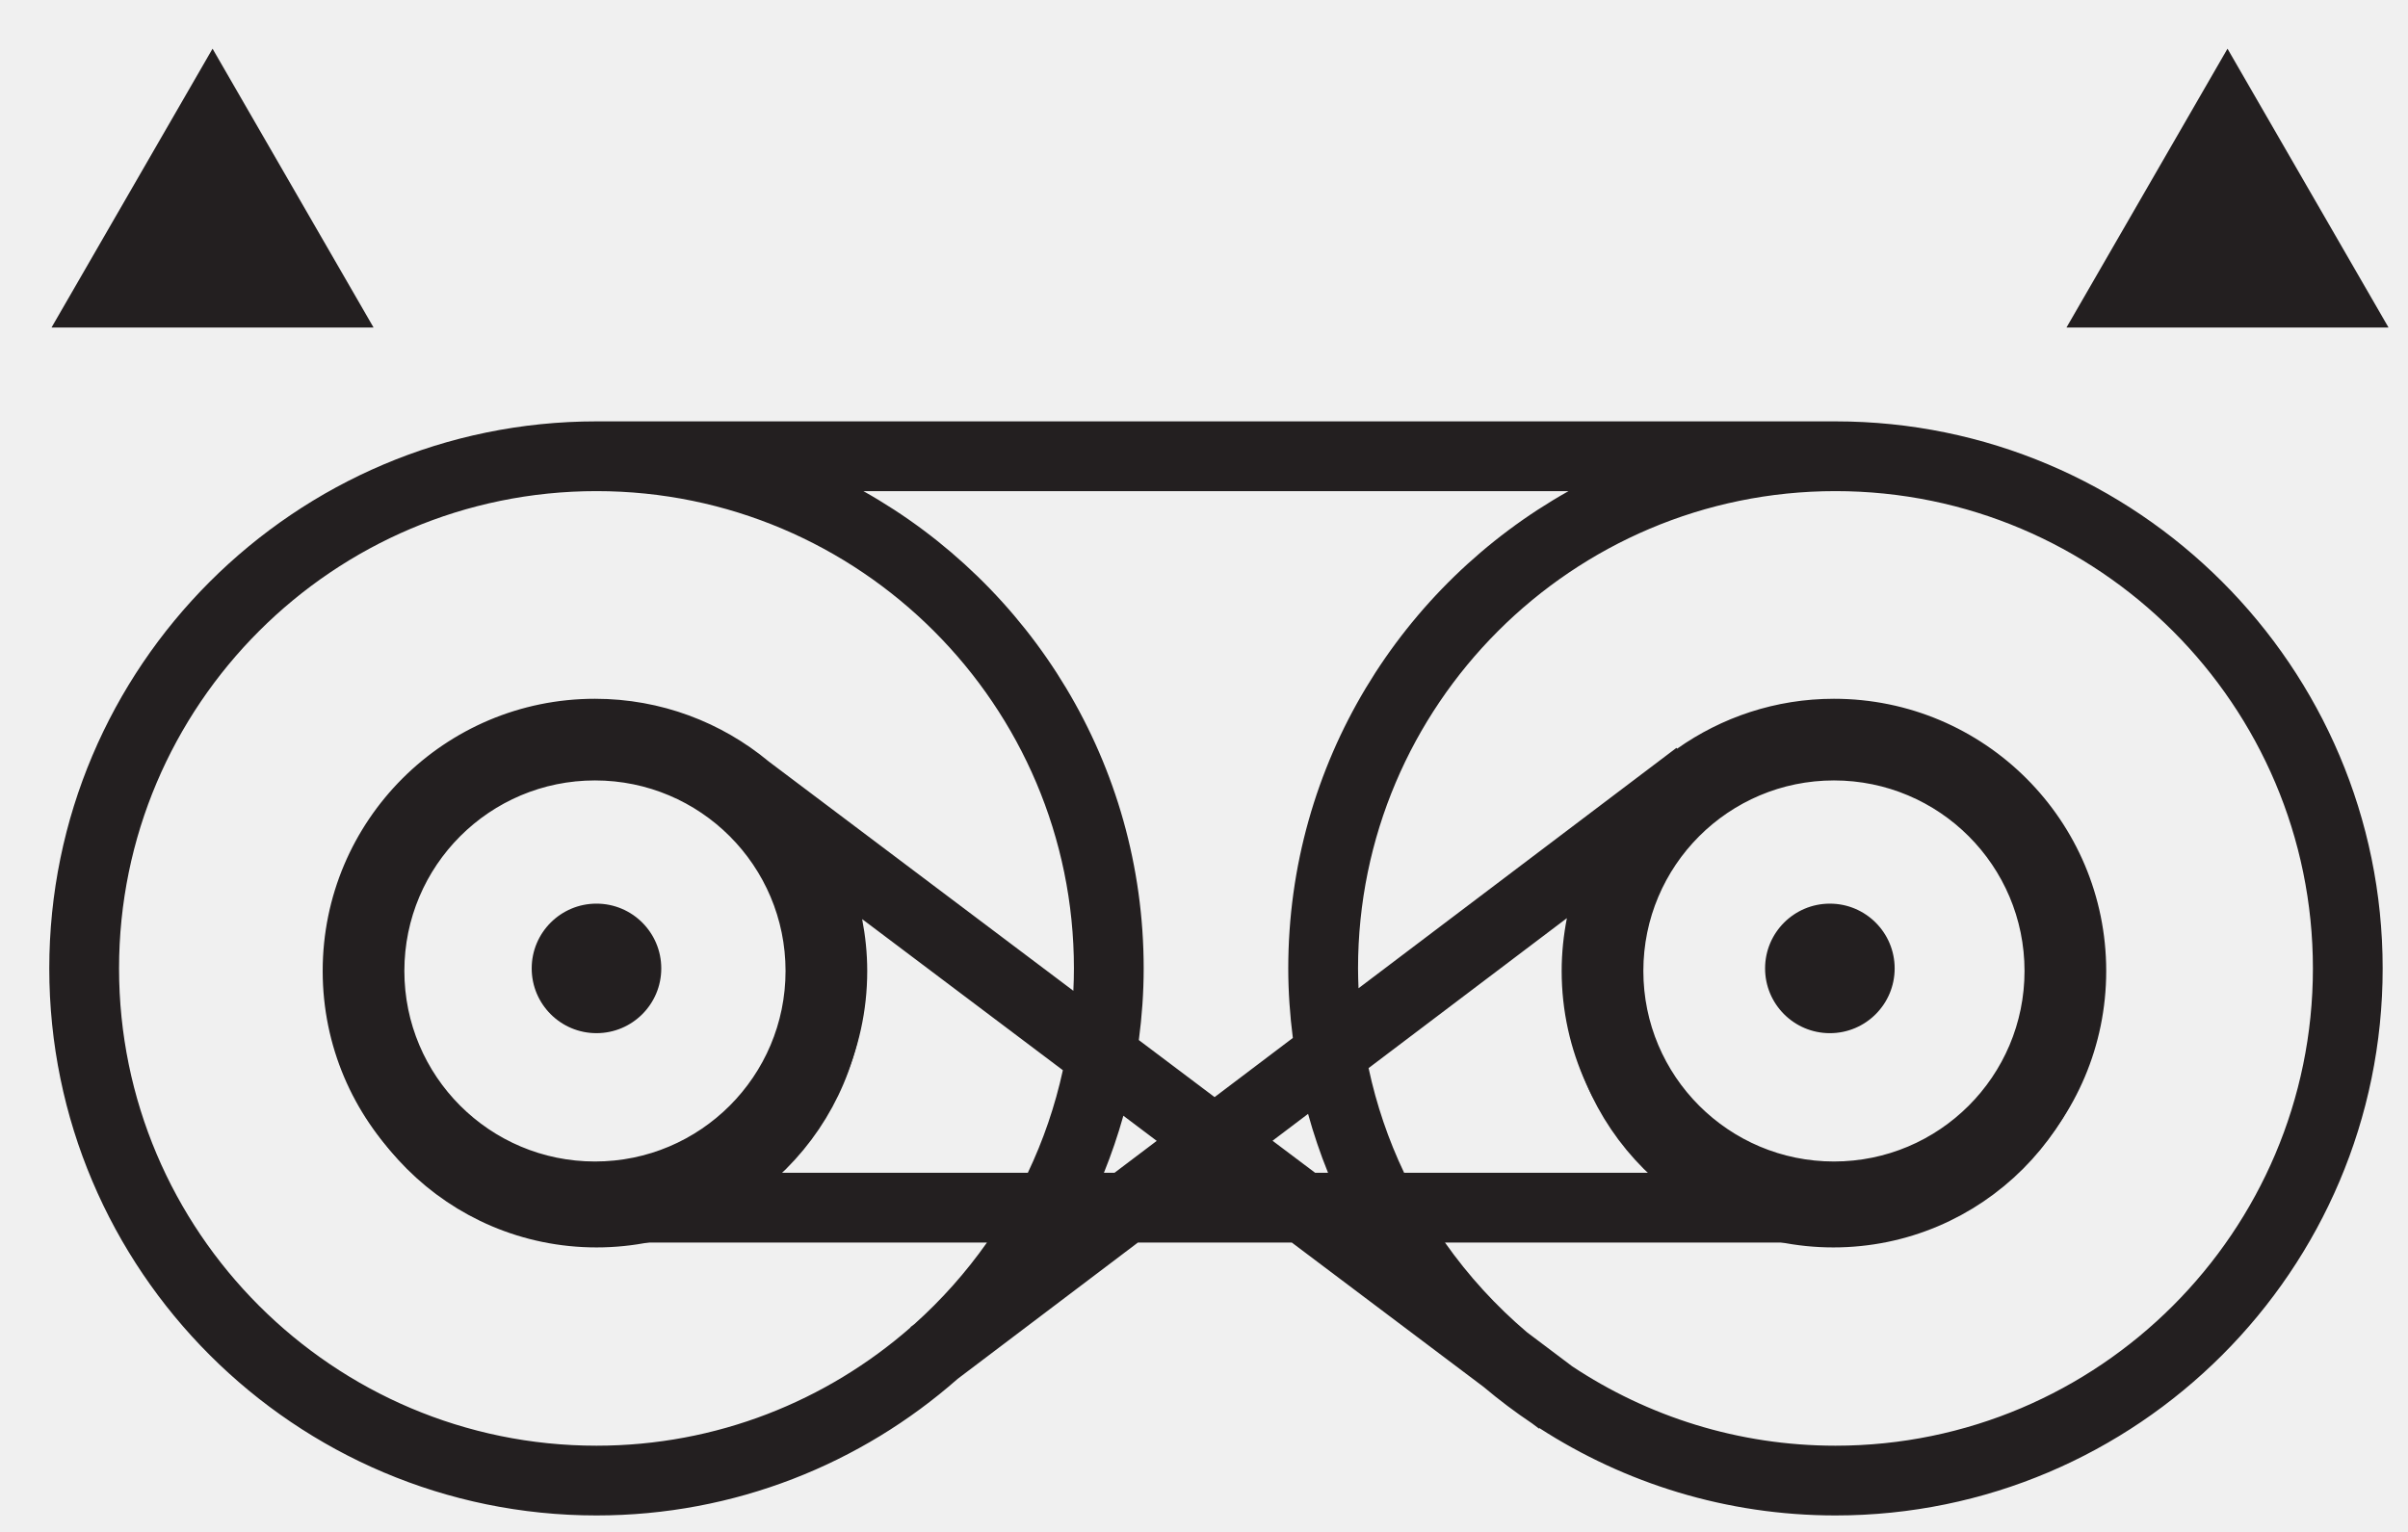
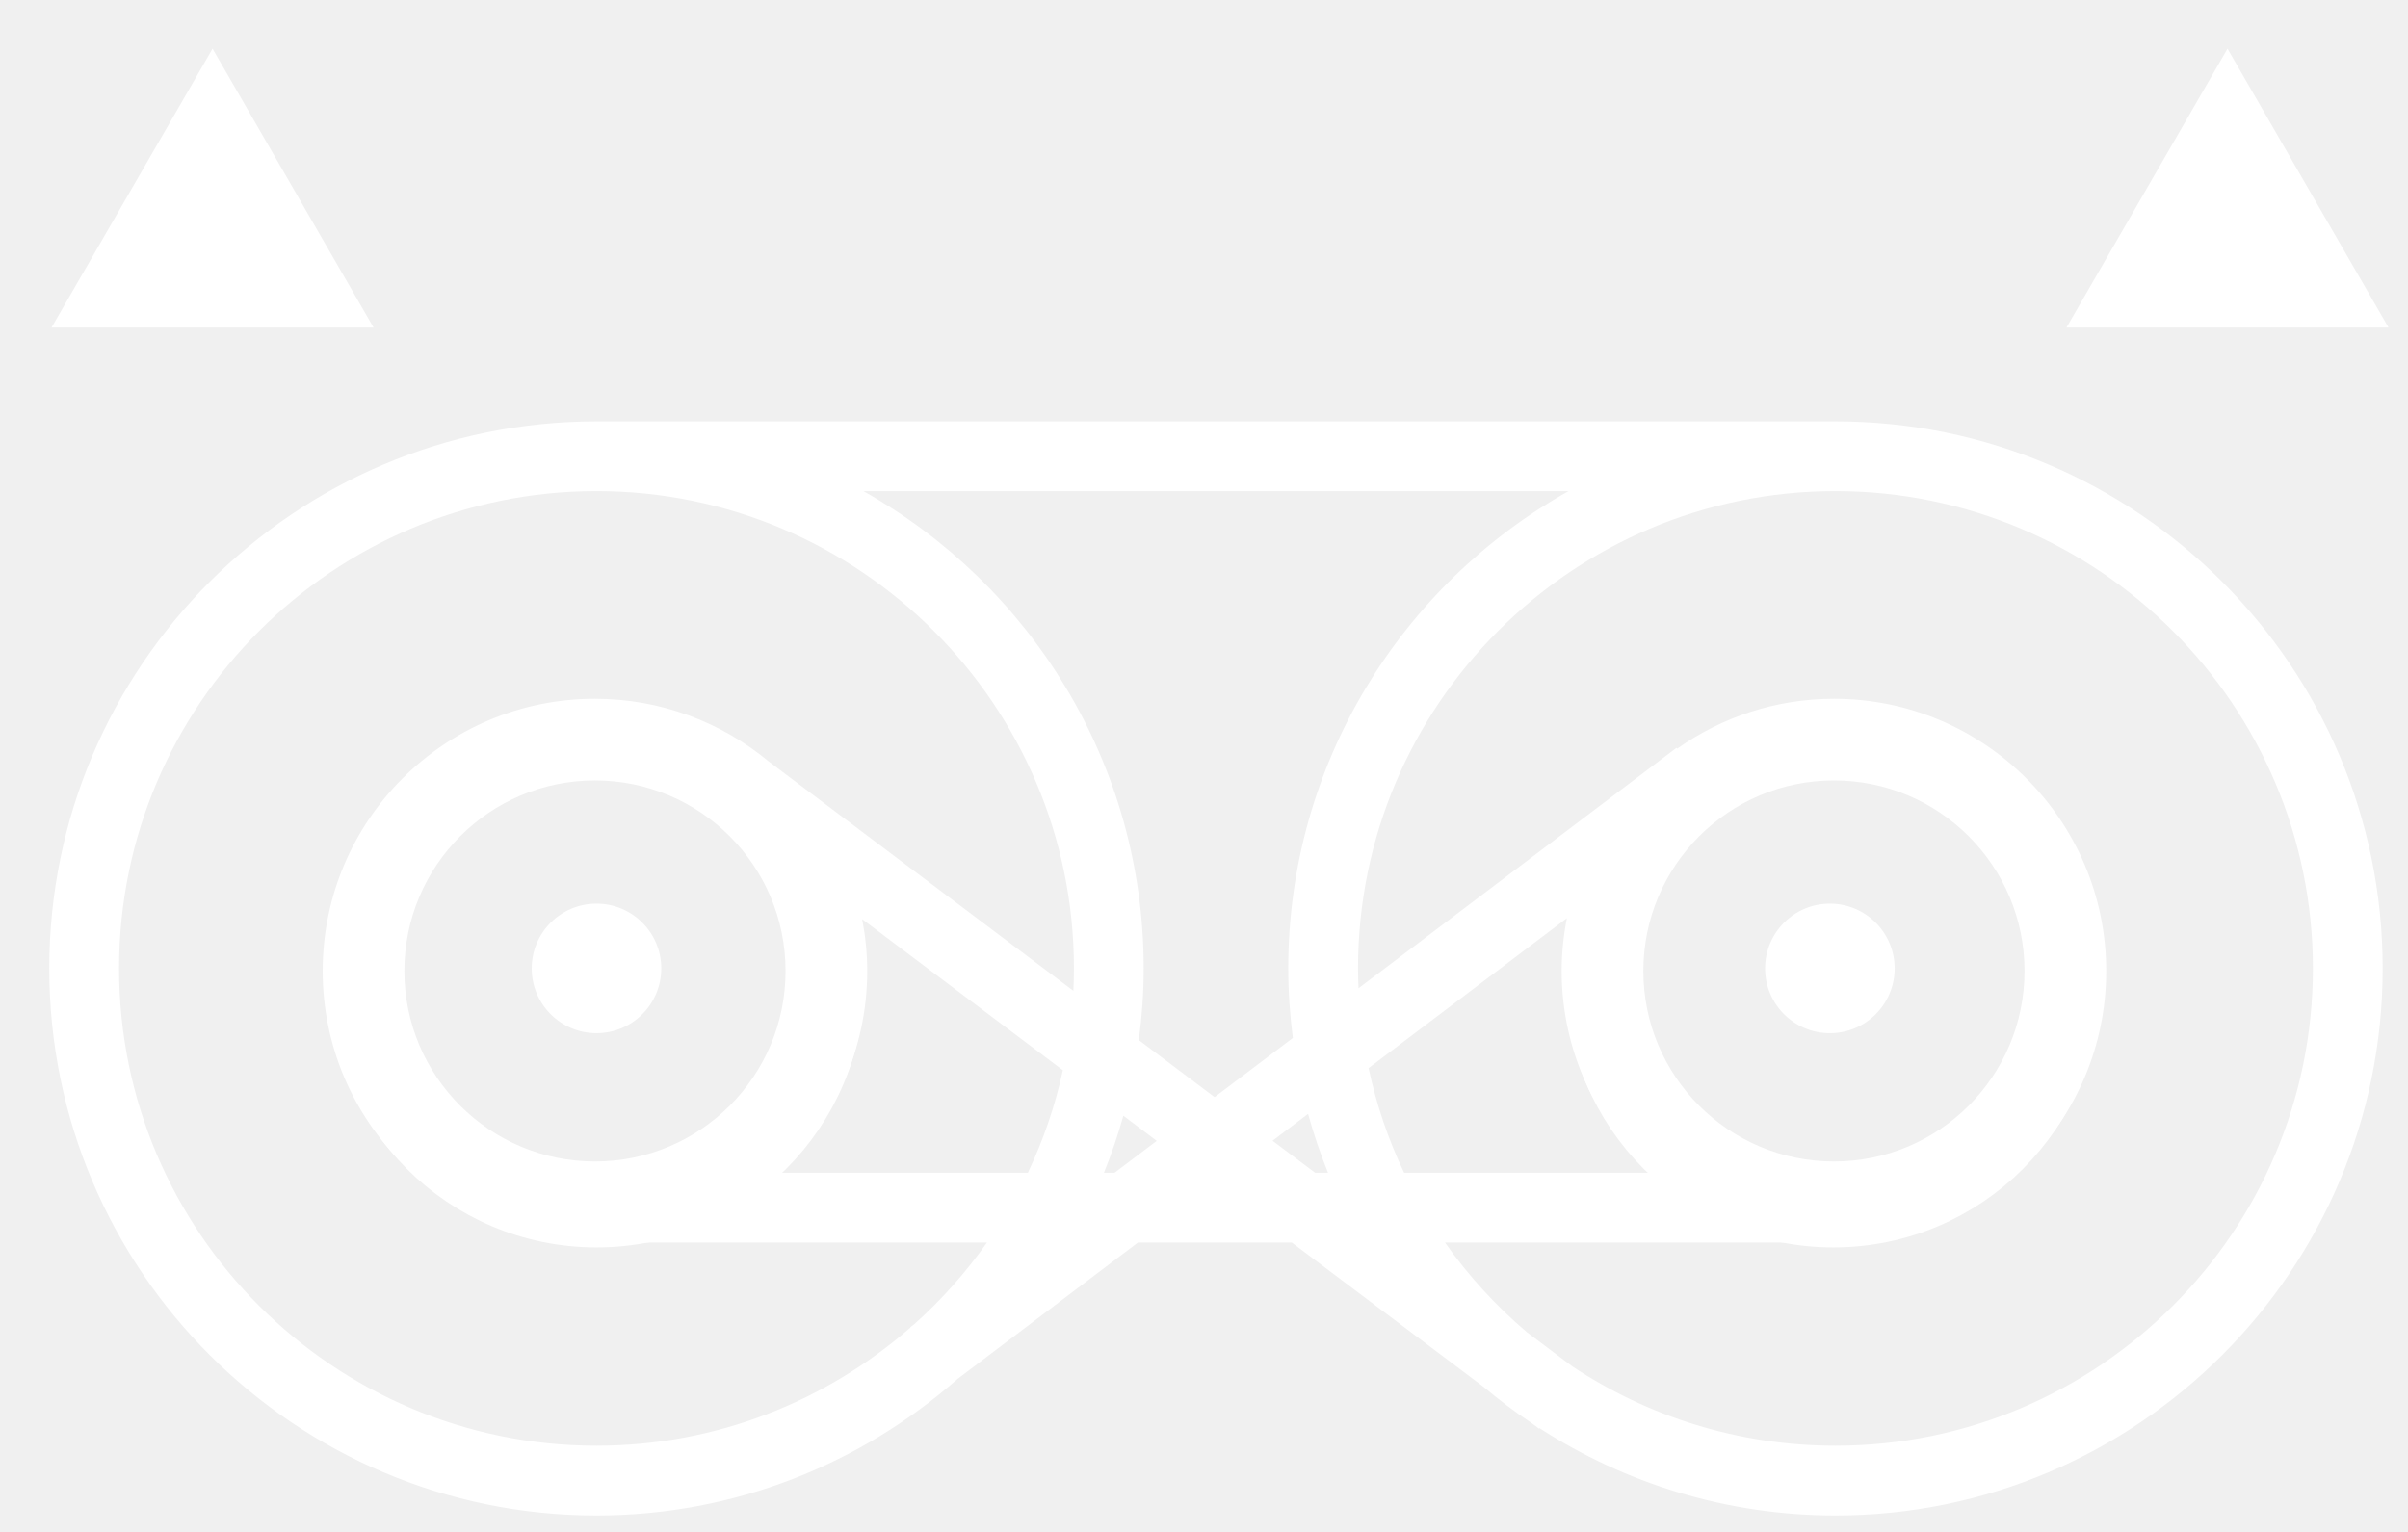
<svg xmlns="http://www.w3.org/2000/svg" width="220" height="140" viewBox="150 80 220 140" fill="none">
  <g id="ears">
-     <path id="ear-left" d="M169.419 84.45L154.708 109.93H184.129L169.419 84.45Z" fill="#231F20" />
-     <path id="ear-right" d="M353.509 84.45L338.798 109.93H368.22L353.509 84.45Z" fill="#231F20" />
+     <path id="ear-left" d="M169.419 84.45L154.708 109.93H184.129L169.419 84.45Z" fill="#FFFFFF" />
+     <path id="ear-right" d="M353.509 84.45L338.798 109.93H368.22L353.509 84.45Z" fill="#FFFFFF" />
  </g>
  <g id="reel-left">
-     <circle id="reel-left-outer" cx="204.5" cy="168.5" r="47" stroke="#231F20" stroke-width="5" fill="none" />
-     <circle id="reel-left-inner" cx="204.5" cy="169.5" r="22" stroke="#231F20" stroke-width="5" fill="none" />
-     <circle id="eye-left" cx="204.496" cy="168.501" r="5.919" fill="#231F20" />
+     <circle id="reel-left-outer" cx="204.5" cy="168.5" r="47" stroke="#FFFFFF" stroke-width="5" fill="none" />
+     <circle id="reel-left-inner" cx="204.5" cy="169.5" r="22" stroke="#FFFFFF" stroke-width="5" fill="none" />
+     <circle id="eye-left" cx="204.496" cy="168.501" r="5.919" fill="#FFFFFF" />
  </g>
  <g id="reel-right">
-     <circle id="reel-right-outer" cx="317.5" cy="168.5" r="47" stroke="#231F20" stroke-width="5" fill="none" />
-     <circle id="reel-right-inner" cx="317.5" cy="169.5" r="22" stroke="#231F20" stroke-width="5" fill="none" />
-     <circle id="eye-right" cx="317.181" cy="168.502" r="5.919" fill="#231F20" />
+     <circle id="reel-right-outer" cx="317.5" cy="168.5" r="47" stroke="#FFFFFF" stroke-width="5" fill="none" />
+     <circle id="reel-right-inner" cx="317.5" cy="169.5" r="22" stroke="#FFFFFF" stroke-width="5" fill="none" />
+     <circle id="eye-right" cx="317.181" cy="168.502" r="5.919" fill="#FFFFFF" />
  </g>
-   <path id="tape" d="M317.692 212.121C308.81 212.121 300.546 209.448 293.646 204.871L289.501 201.749C286.674 199.348 284.158 196.595 282.018 193.556H316.469C316.83 193.571 317.186 193.611 317.553 193.611C331.29 193.611 342.428 182.473 342.428 168.735C342.428 154.997 331.29 143.861 317.553 143.861C312.213 143.861 307.277 145.559 303.224 148.423L303.165 148.345L274.118 170.316C274.094 169.715 274.073 169.111 274.073 168.503C274.073 144.451 293.64 124.883 317.692 124.883C341.744 124.883 361.312 144.451 361.312 168.503C361.312 192.553 341.744 212.121 317.692 212.121ZM300.14 168.735C300.14 159.119 307.936 151.323 317.553 151.323C327.169 151.323 334.965 159.119 334.965 168.735C334.965 178.352 327.169 186.148 317.553 186.148C307.936 186.148 300.14 178.352 300.14 168.735ZM275.037 177.613L293.154 163.909C292.848 165.472 292.677 167.084 292.677 168.735C292.677 176.063 295.865 182.629 300.906 187.181H278.284C276.848 184.167 275.752 180.96 275.037 177.613ZM270.156 187.181L266.262 184.251L269.508 181.796C270.016 183.636 270.626 185.433 271.333 187.181H270.156ZM254.046 175.052C254.329 172.907 254.489 170.724 254.489 168.503C254.489 149.787 244.145 133.451 228.881 124.883H293.306C278.042 133.451 267.698 149.787 267.698 168.503C267.698 170.656 267.852 172.773 268.117 174.856L260.968 180.264L254.046 175.052ZM251.822 187.181H250.856C251.541 185.487 252.134 183.747 252.633 181.965L255.682 184.263L251.822 187.181ZM248.064 170.547L220.24 149.596C215.93 146.016 210.396 143.861 204.357 143.861C190.618 143.861 179.481 154.997 179.481 168.735C179.481 182.473 190.618 193.611 204.357 193.611C204.94 193.611 205.512 193.563 206.085 193.523V193.556H240.17C238.244 196.289 236.017 198.795 233.529 201.019L233.176 201.287L233.193 201.311C225.517 208.033 215.477 212.121 204.496 212.121C180.444 212.121 160.877 192.553 160.877 168.503C160.877 144.451 180.444 124.883 204.496 124.883C228.548 124.883 248.116 144.451 248.116 168.503C248.116 169.188 248.096 169.869 248.064 170.547ZM204.357 186.148C194.74 186.148 186.944 178.352 186.944 168.735C186.944 159.119 194.74 151.323 204.357 151.323C213.973 151.323 221.769 159.119 221.769 168.735C221.769 178.352 213.973 186.148 204.357 186.148ZM243.905 187.181H221.002C226.044 182.629 229.232 176.063 229.232 168.735C229.232 167.113 229.064 165.532 228.768 163.996L247.106 177.805C246.392 181.083 245.312 184.224 243.905 187.181ZM317.692 118.509H204.496C176.929 118.509 154.502 140.936 154.502 168.503C154.502 196.068 176.929 218.495 204.496 218.495C217.13 218.495 228.677 213.775 237.488 206.016L253.961 193.556H268.024L285.545 206.748C286.956 207.936 288.43 209.051 289.969 210.08L290.609 210.561L290.645 210.513C298.448 215.555 307.73 218.495 317.692 218.495C345.258 218.495 367.685 196.068 367.685 168.503C367.685 140.936 345.258 118.509 317.692 118.509Z" fill="#231F20" />
+   <path id="tape" d="M317.692 212.121C308.81 212.121 300.546 209.448 293.646 204.871L289.501 201.749C286.674 199.348 284.158 196.595 282.018 193.556H316.469C316.83 193.571 317.186 193.611 317.553 193.611C331.29 193.611 342.428 182.473 342.428 168.735C342.428 154.997 331.29 143.861 317.553 143.861C312.213 143.861 307.277 145.559 303.224 148.423L303.165 148.345L274.118 170.316C274.094 169.715 274.073 169.111 274.073 168.503C274.073 144.451 293.64 124.883 317.692 124.883C341.744 124.883 361.312 144.451 361.312 168.503C361.312 192.553 341.744 212.121 317.692 212.121ZM300.14 168.735C300.14 159.119 307.936 151.323 317.553 151.323C327.169 151.323 334.965 159.119 334.965 168.735C334.965 178.352 327.169 186.148 317.553 186.148C307.936 186.148 300.14 178.352 300.14 168.735ZM275.037 177.613L293.154 163.909C292.848 165.472 292.677 167.084 292.677 168.735C292.677 176.063 295.865 182.629 300.906 187.181H278.284C276.848 184.167 275.752 180.96 275.037 177.613ZM270.156 187.181L266.262 184.251L269.508 181.796C270.016 183.636 270.626 185.433 271.333 187.181H270.156ZM254.046 175.052C254.329 172.907 254.489 170.724 254.489 168.503C254.489 149.787 244.145 133.451 228.881 124.883H293.306C278.042 133.451 267.698 149.787 267.698 168.503C267.698 170.656 267.852 172.773 268.117 174.856L260.968 180.264L254.046 175.052ZM251.822 187.181H250.856C251.541 185.487 252.134 183.747 252.633 181.965L255.682 184.263L251.822 187.181ZM248.064 170.547L220.24 149.596C215.93 146.016 210.396 143.861 204.357 143.861C190.618 143.861 179.481 154.997 179.481 168.735C179.481 182.473 190.618 193.611 204.357 193.611C204.94 193.611 205.512 193.563 206.085 193.523V193.556H240.17C238.244 196.289 236.017 198.795 233.529 201.019L233.176 201.287L233.193 201.311C225.517 208.033 215.477 212.121 204.496 212.121C180.444 212.121 160.877 192.553 160.877 168.503C160.877 144.451 180.444 124.883 204.496 124.883C228.548 124.883 248.116 144.451 248.116 168.503C248.116 169.188 248.096 169.869 248.064 170.547ZM204.357 186.148C194.74 186.148 186.944 178.352 186.944 168.735C186.944 159.119 194.74 151.323 204.357 151.323C213.973 151.323 221.769 159.119 221.769 168.735C221.769 178.352 213.973 186.148 204.357 186.148ZM243.905 187.181H221.002C226.044 182.629 229.232 176.063 229.232 168.735C229.232 167.113 229.064 165.532 228.768 163.996L247.106 177.805C246.392 181.083 245.312 184.224 243.905 187.181ZM317.692 118.509H204.496C176.929 118.509 154.502 140.936 154.502 168.503C154.502 196.068 176.929 218.495 204.496 218.495C217.13 218.495 228.677 213.775 237.488 206.016L253.961 193.556H268.024L285.545 206.748C286.956 207.936 288.43 209.051 289.969 210.08L290.609 210.561L290.645 210.513C298.448 215.555 307.73 218.495 317.692 218.495C345.258 218.495 367.685 196.068 367.685 168.503C367.685 140.936 345.258 118.509 317.692 118.509Z" fill="#FFFFFF" />
</svg>
